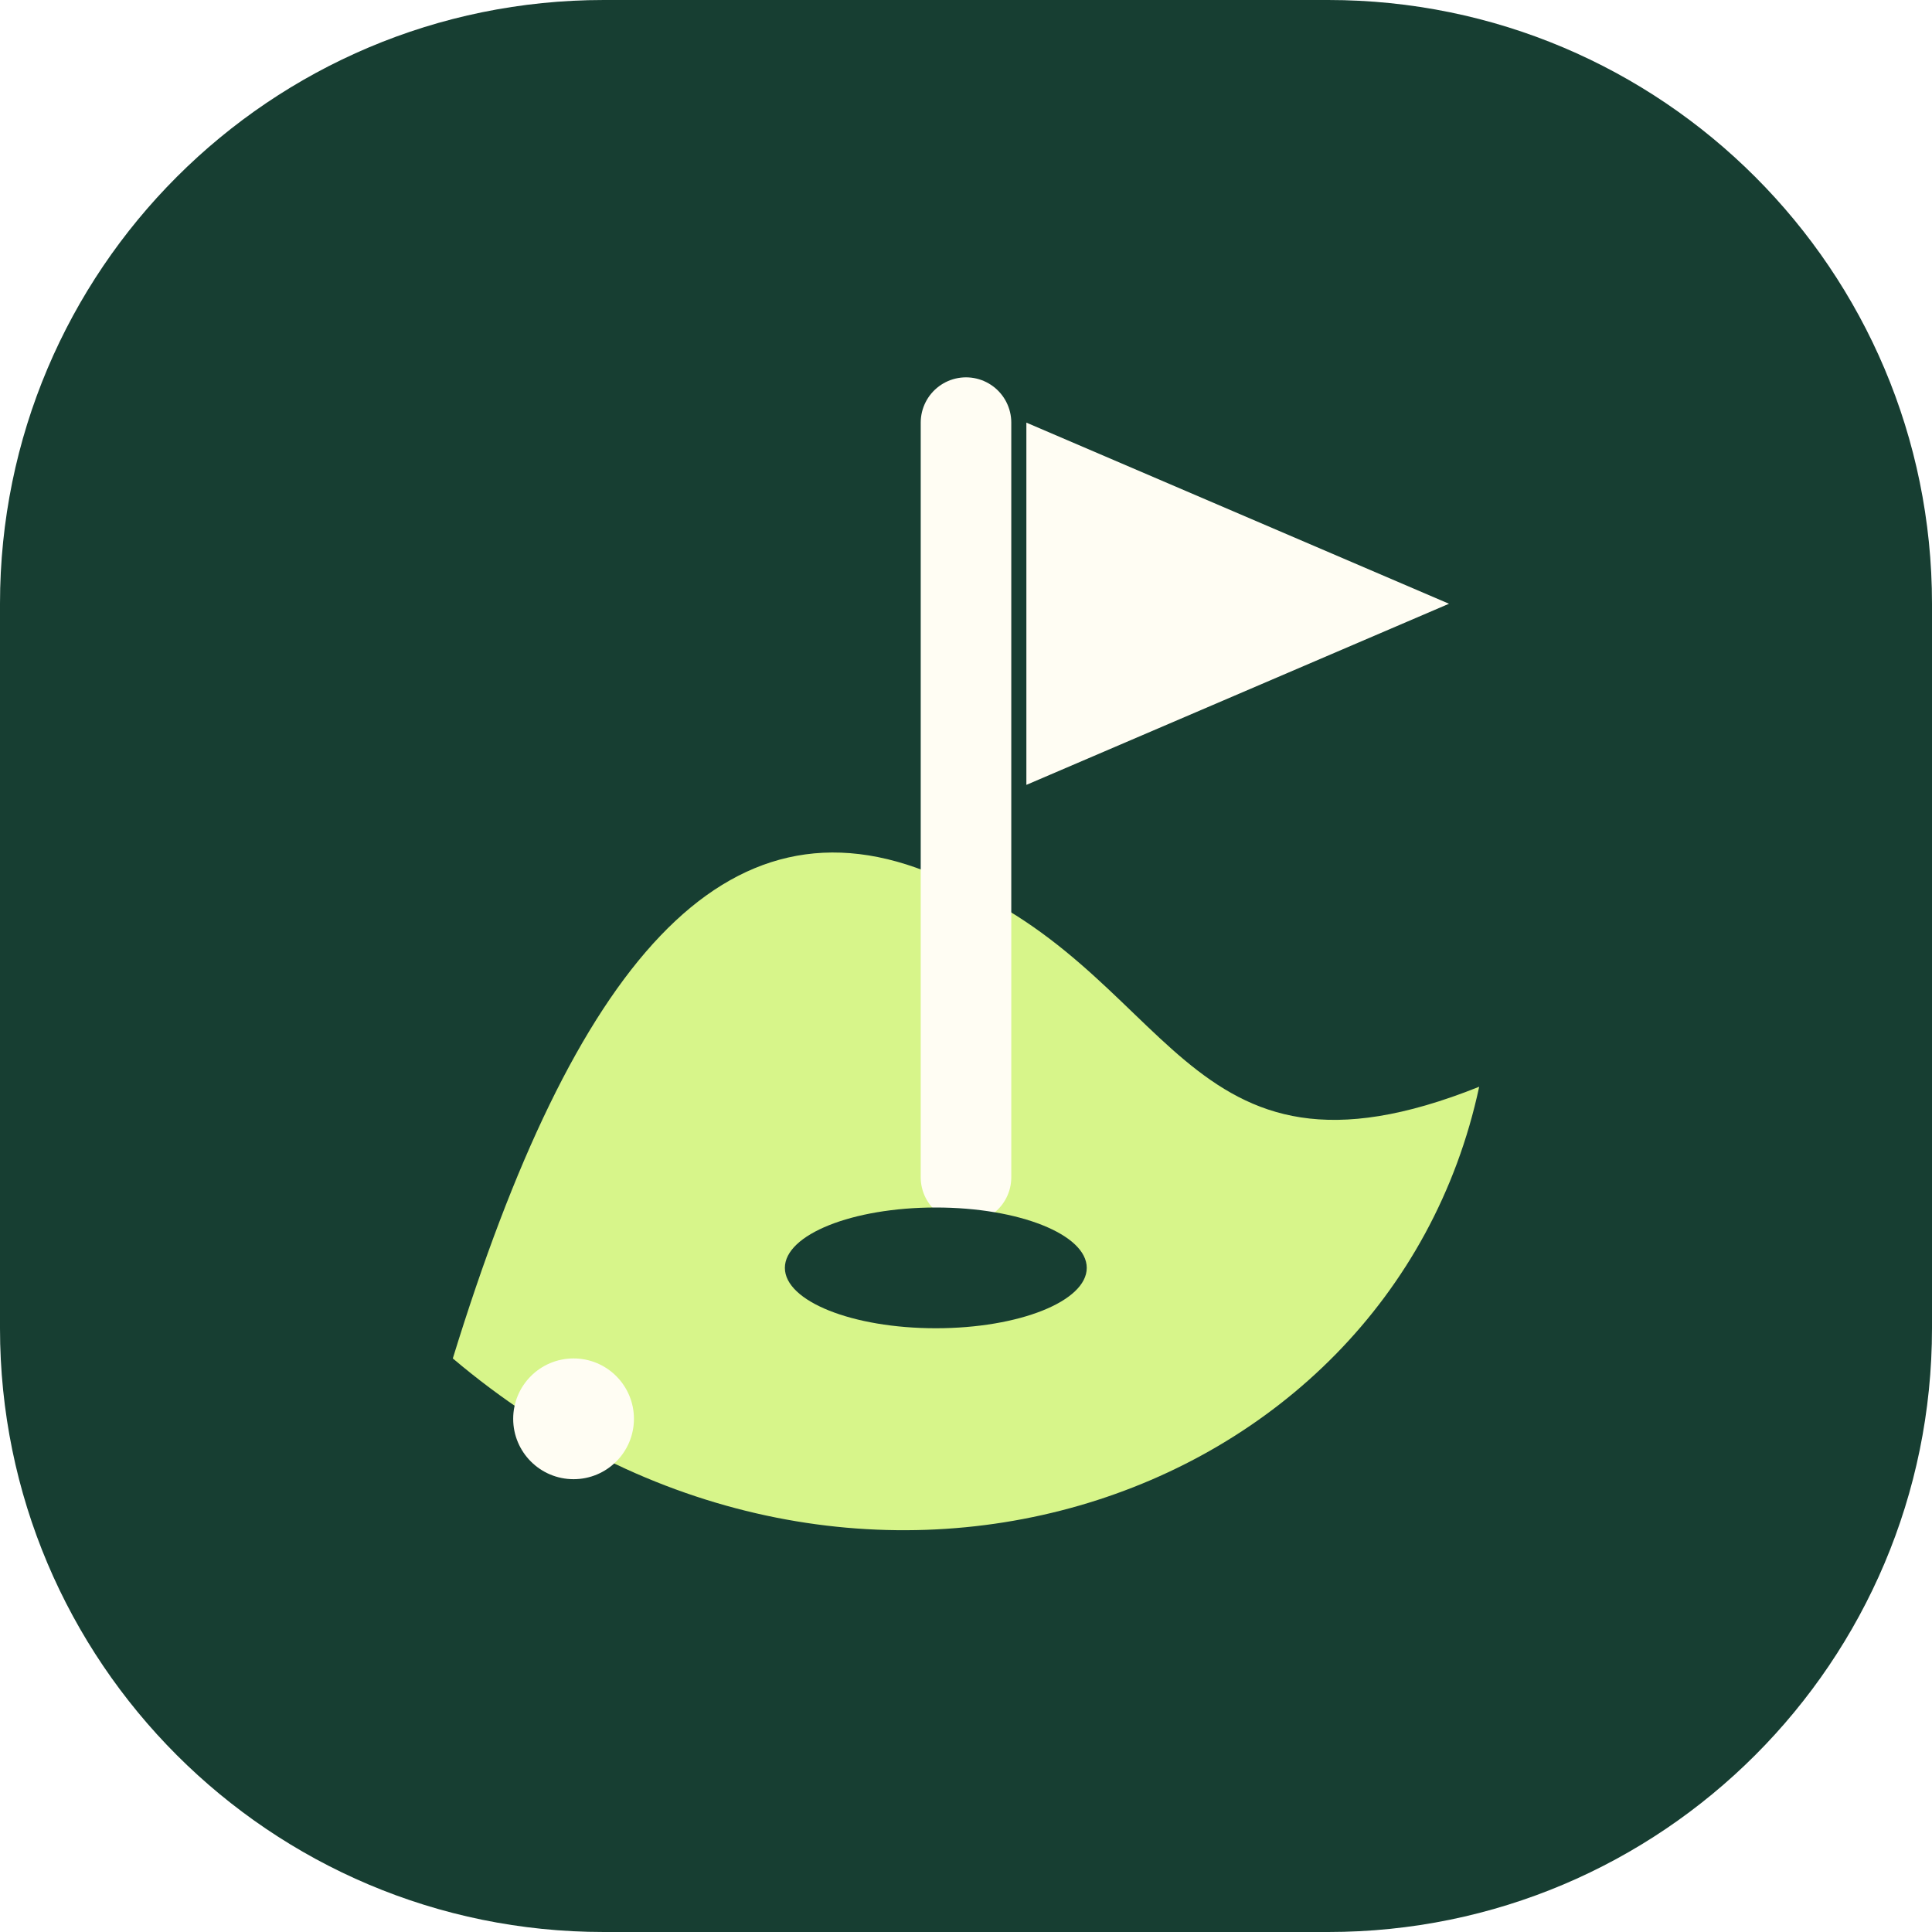
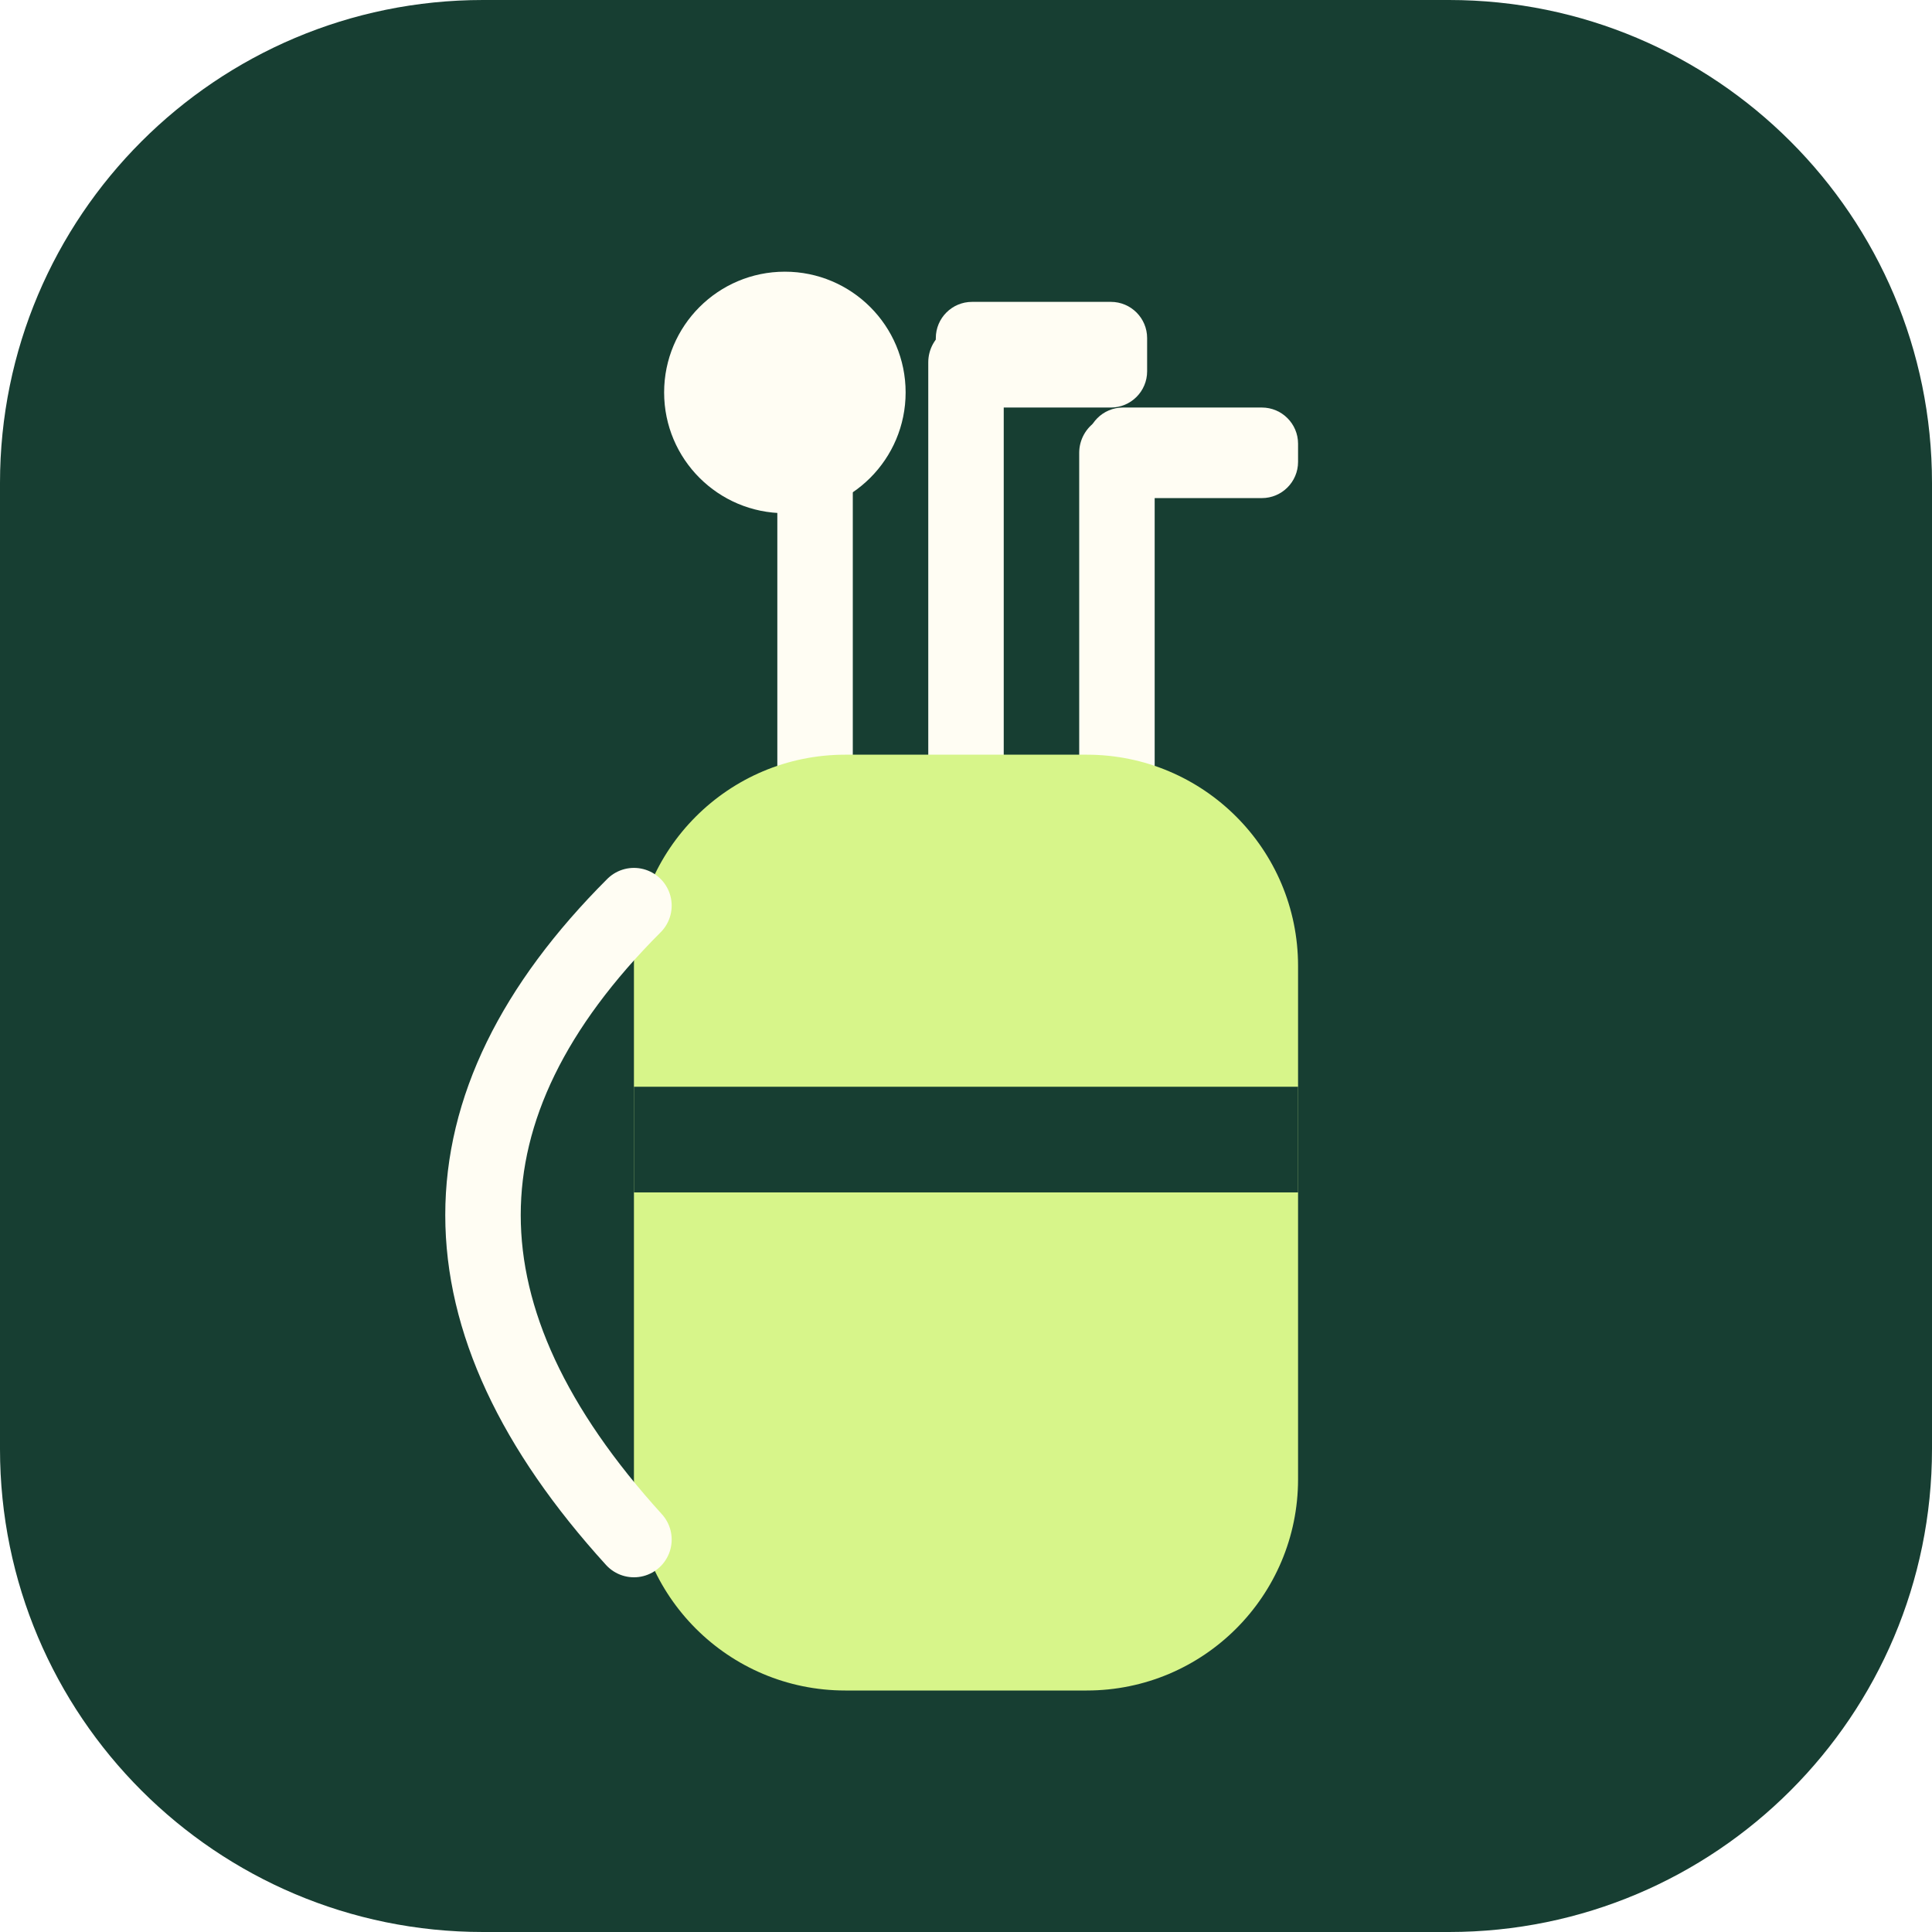
<svg xmlns="http://www.w3.org/2000/svg" width="64" height="64" viewBox="0 0 64 64">
-   <rect width="64" height="64" rx="20" fill="#173e32" />
-   <path d="M15 45c4-13 9-19 16-16 8 3 8 11 18 7-3 14-21 20-34 9Z" fill="#d7f58a" />
-   <path d="M32 14v25" fill="none" stroke="#fffdf3" stroke-width="3" stroke-linecap="round" />
-   <path d="m34 14 14 6-14 6Z" fill="#fffdf3" />
-   <ellipse cx="31" cy="42" rx="5" ry="2" fill="#173e32" />
-   <circle cx="19" cy="47" r="2" fill="#fffdf3" />
+   <rect width="64" height="64" rx="16" fill="#173e32" />
+   <path d="M27 26V14M32 26V12M37 26V15" stroke="#fffdf3" stroke-width="2.5" stroke-linecap="round" />
+   <circle cx="26" cy="13" r="4" fill="#fffdf3" />
+   <rect x="31" y="10" width="7" height="3.5" rx="1.2" fill="#fffdf3" />
+   <rect x="36" y="13.5" width="7" height="3" rx="1.2" fill="#fffdf3" />
+   <rect x="21" y="25" width="22" height="31" rx="7" fill="#d7f58a" />
+   <rect x="21" y="36" width="22" height="3.5" fill="#173e32" />
+   <path d="M21 30Q11 40 21 51" fill="none" stroke="#fffdf3" stroke-width="2.5" stroke-linecap="round" />
</svg>
